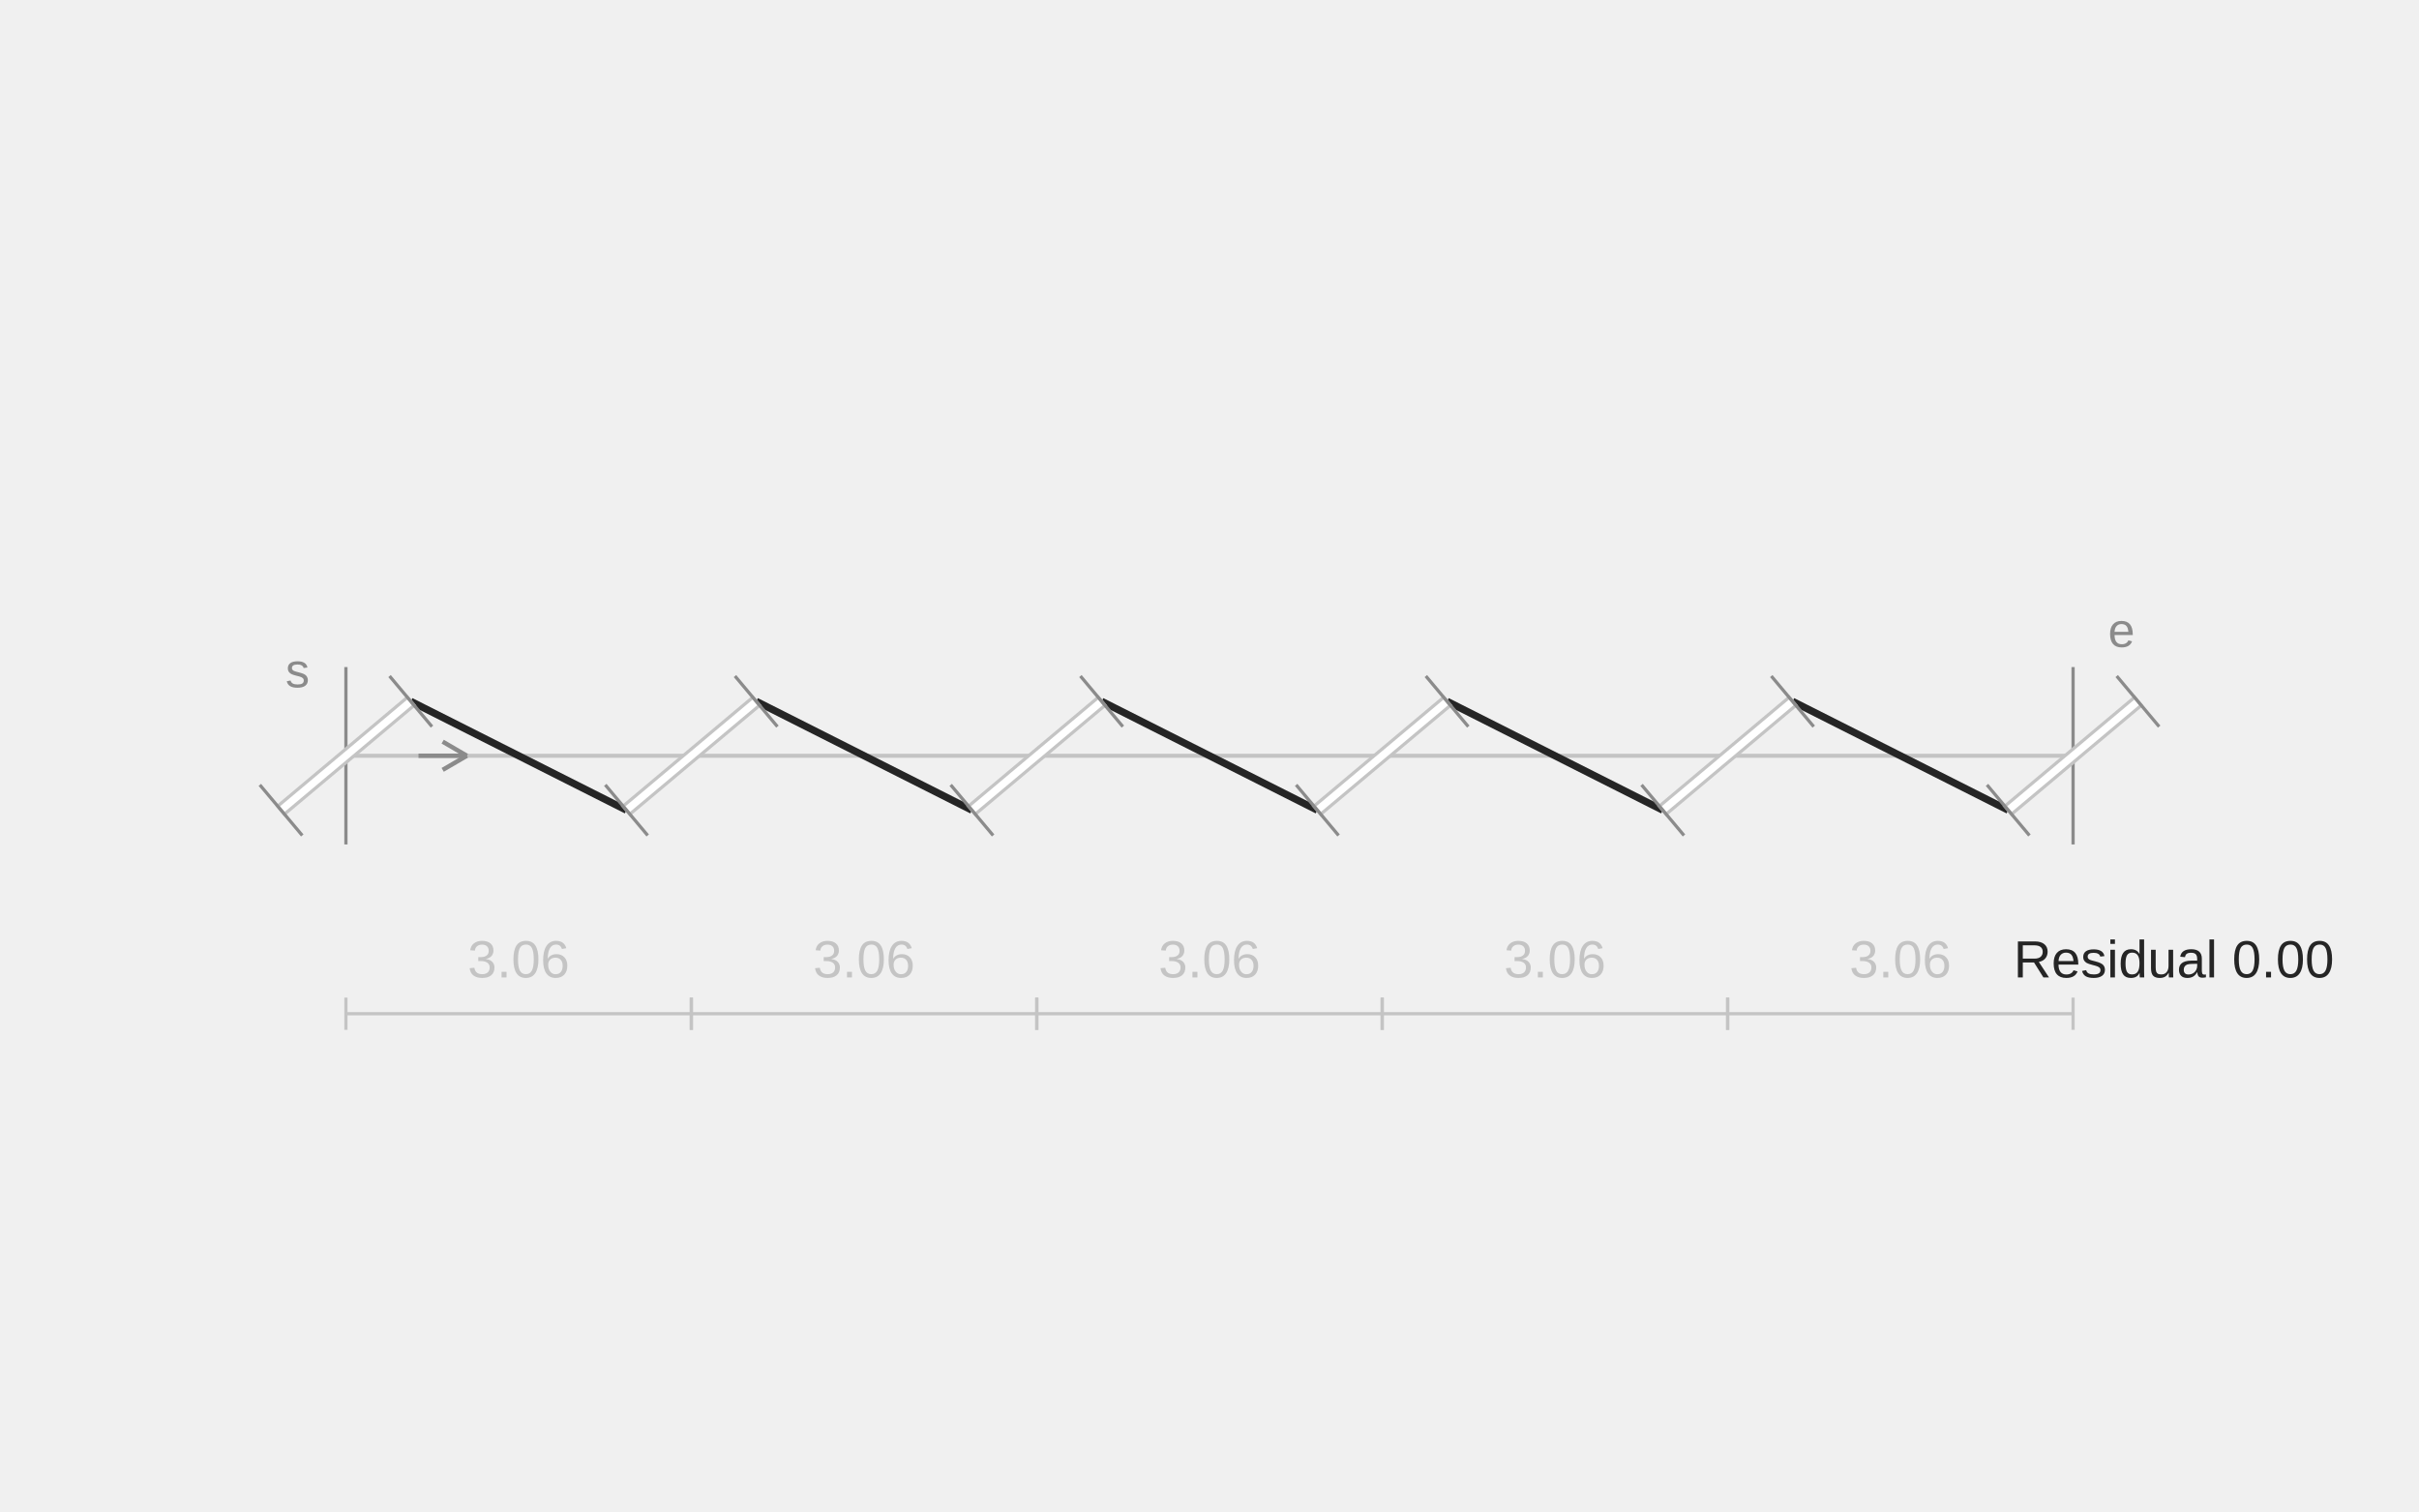
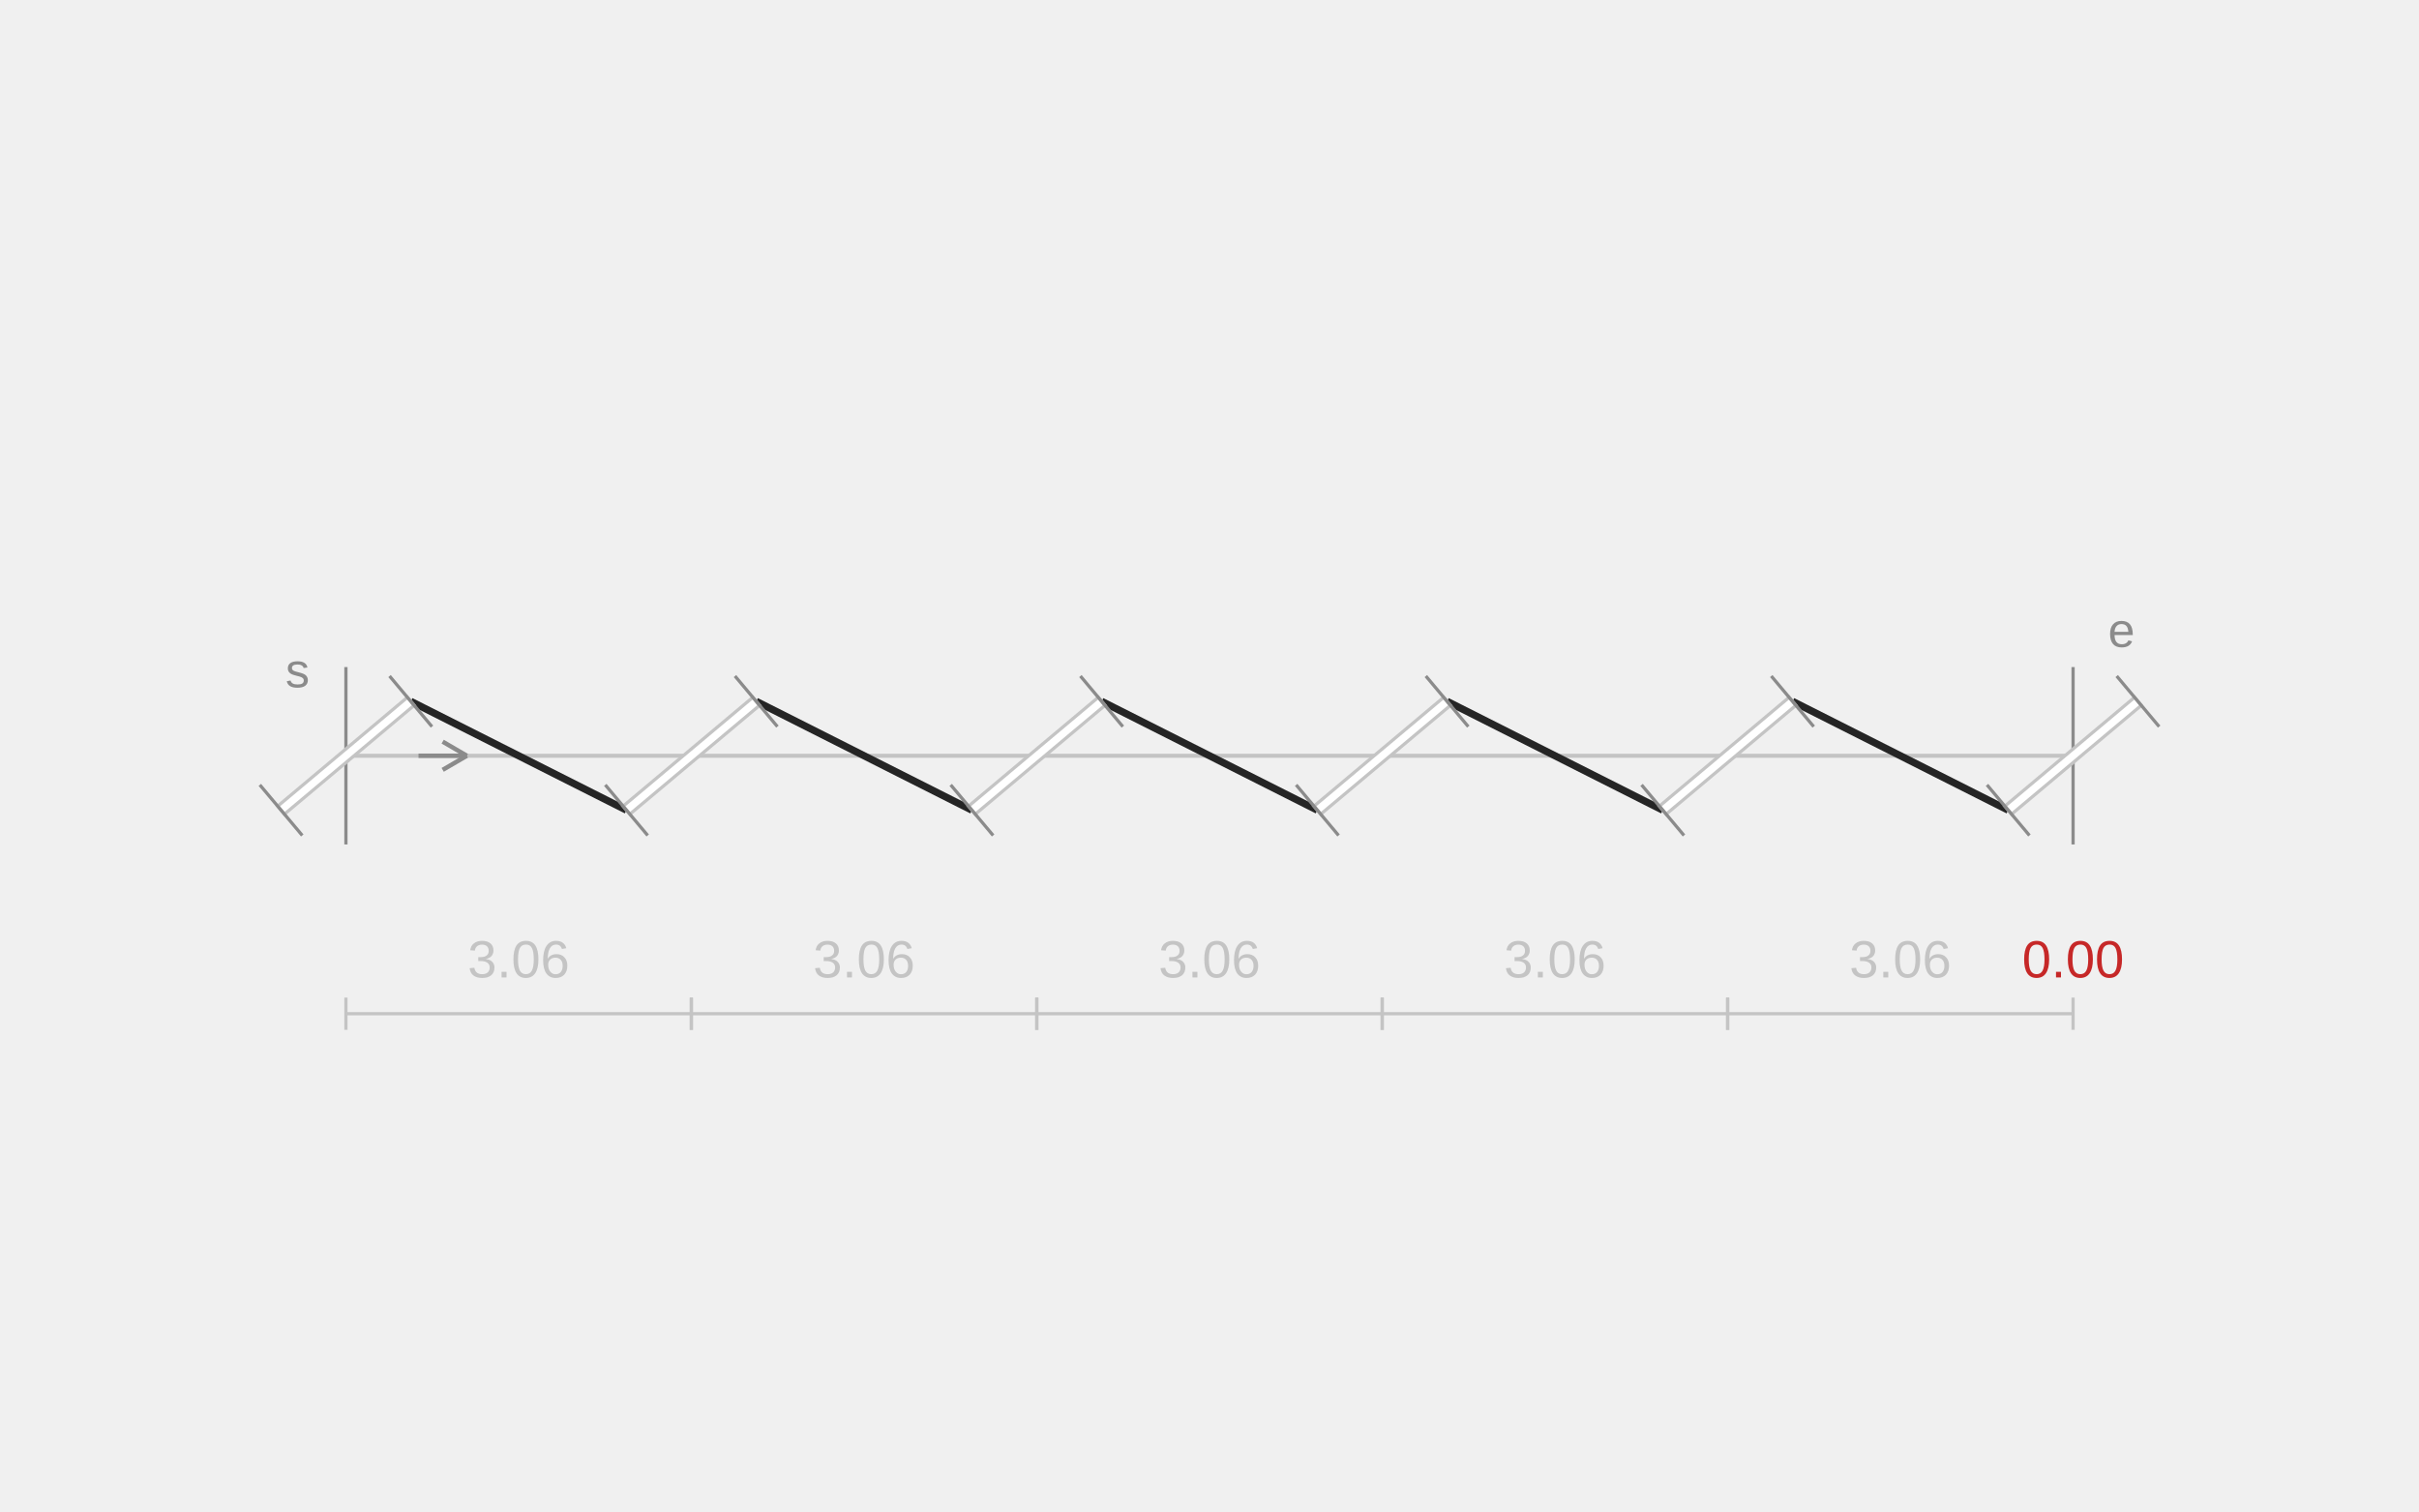
<svg xmlns="http://www.w3.org/2000/svg" width="600" height="375" viewBox="0 0 600 375" role="img" aria-labelledby="title description">
  <line class="guide" x1="85.8" y1="187.5" x2="514.2" y2="187.5" stroke="#C4C4C4" stroke-width="1" />
  <line class="fixed-end" x1="85.8" y1="165.5" x2="85.8" y2="209.5" stroke="#8B8B8B" stroke-width="0.8" />
  <line class="fixed-end" x1="514.2" y1="165.5" x2="514.2" y2="209.5" stroke="#8B8B8B" stroke-width="0.8" />
  <line class="thread" x1="101.887" y1="174.001" x2="155.393" y2="200.999" stroke="#252525" stroke-width="1.8" />
  <line class="thread" x1="187.567" y1="174.001" x2="241.073" y2="200.999" stroke="#252525" stroke-width="1.8" />
  <line class="thread" x1="273.247" y1="174.001" x2="326.753" y2="200.999" stroke="#252525" stroke-width="1.8" />
  <line class="thread" x1="358.927" y1="174.001" x2="412.433" y2="200.999" stroke="#252525" stroke-width="1.8" />
  <line class="thread" x1="444.607" y1="174.001" x2="498.113" y2="200.999" stroke="#252525" stroke-width="1.8" />
  <line class="slit" x1="69.713" y1="200.999" x2="101.887" y2="174.001" stroke="#FFFFFF" stroke-width="2.6" />
  <polygon class="slit-outline" points="70.549,201.994 102.723,174.997 101.051,173.006 68.877,200.003" fill="#FFFFFF" stroke="#C4C4C4" stroke-width="0.8" />
  <line class="adjustment-mark" x1="74.977" y1="207.272" x2="64.449" y2="194.725" stroke="#8B8B8B" stroke-width="0.8" />
  <line class="adjustment-mark" x1="107.151" y1="180.275" x2="96.623" y2="167.728" stroke="#8B8B8B" stroke-width="0.8" />
  <line class="slit" x1="155.393" y1="200.999" x2="187.567" y2="174.001" stroke="#FFFFFF" stroke-width="2.6" />
  <polygon class="slit-outline" points="156.229,201.994 188.403,174.997 186.731,173.006 154.557,200.003" fill="#FFFFFF" stroke="#C4C4C4" stroke-width="0.8" />
  <line class="adjustment-mark" x1="160.657" y1="207.272" x2="150.129" y2="194.725" stroke="#8B8B8B" stroke-width="0.8" />
  <line class="adjustment-mark" x1="192.831" y1="180.275" x2="182.303" y2="167.728" stroke="#8B8B8B" stroke-width="0.8" />
  <line class="slit" x1="241.073" y1="200.999" x2="273.247" y2="174.001" stroke="#FFFFFF" stroke-width="2.6" />
  <polygon class="slit-outline" points="241.909,201.994 274.083,174.997 272.411,173.006 240.237,200.003" fill="#FFFFFF" stroke="#C4C4C4" stroke-width="0.8" />
  <line class="adjustment-mark" x1="246.337" y1="207.272" x2="235.809" y2="194.725" stroke="#8B8B8B" stroke-width="0.8" />
  <line class="adjustment-mark" x1="278.511" y1="180.275" x2="267.983" y2="167.728" stroke="#8B8B8B" stroke-width="0.8" />
  <line class="slit" x1="326.753" y1="200.999" x2="358.927" y2="174.001" stroke="#FFFFFF" stroke-width="2.6" />
  <polygon class="slit-outline" points="327.589,201.994 359.763,174.997 358.091,173.006 325.917,200.003" fill="#FFFFFF" stroke="#C4C4C4" stroke-width="0.8" />
  <line class="adjustment-mark" x1="332.017" y1="207.272" x2="321.489" y2="194.725" stroke="#8B8B8B" stroke-width="0.8" />
  <line class="adjustment-mark" x1="364.191" y1="180.275" x2="353.663" y2="167.728" stroke="#8B8B8B" stroke-width="0.8" />
  <line class="slit" x1="412.433" y1="200.999" x2="444.607" y2="174.001" stroke="#FFFFFF" stroke-width="2.6" />
  <polygon class="slit-outline" points="413.269,201.994 445.443,174.997 443.771,173.006 411.597,200.003" fill="#FFFFFF" stroke="#C4C4C4" stroke-width="0.8" />
  <line class="adjustment-mark" x1="417.697" y1="207.272" x2="407.169" y2="194.725" stroke="#8B8B8B" stroke-width="0.8" />
  <line class="adjustment-mark" x1="449.871" y1="180.275" x2="439.343" y2="167.728" stroke="#8B8B8B" stroke-width="0.8" />
  <line class="slit" x1="498.113" y1="200.999" x2="530.287" y2="174.001" stroke="#FFFFFF" stroke-width="2.6" />
  <polygon class="slit-outline" points="498.949,201.994 531.123,174.997 529.451,173.006 497.277,200.003" fill="#FFFFFF" stroke="#C4C4C4" stroke-width="0.8" />
  <line class="adjustment-mark" x1="503.377" y1="207.272" x2="492.849" y2="194.725" stroke="#8B8B8B" stroke-width="0.8" />
  <line class="adjustment-mark" x1="535.551" y1="180.275" x2="525.023" y2="167.728" stroke="#8B8B8B" stroke-width="0.8" />
  <line class="gap-dimension" x1="85.8" y1="251.5" x2="171.48" y2="251.5" stroke="#C4C4C4" stroke-width="0.8" />
  <line class="gap-dimension" x1="85.8" y1="255.5" x2="85.8" y2="247.5" stroke="#C4C4C4" stroke-width="0.8" />
  <line class="gap-dimension" x1="171.48" y1="255.5" x2="171.48" y2="247.5" stroke="#C4C4C4" stroke-width="0.8" />
  <text class="gap-value" x="128.64" y="242.5" text-anchor="middle" font-family="Arial,sans-serif" font-size="13" fill="#C4C4C4">3.06</text>
  <line class="gap-dimension" x1="171.48" y1="251.5" x2="257.16" y2="251.5" stroke="#C4C4C4" stroke-width="0.8" />
  <line class="gap-dimension" x1="171.48" y1="255.5" x2="171.48" y2="247.5" stroke="#C4C4C4" stroke-width="0.8" />
  <line class="gap-dimension" x1="257.16" y1="255.5" x2="257.16" y2="247.5" stroke="#C4C4C4" stroke-width="0.8" />
  <text class="gap-value" x="214.32" y="242.5" text-anchor="middle" font-family="Arial,sans-serif" font-size="13" fill="#C4C4C4">3.06</text>
  <line class="gap-dimension" x1="257.16" y1="251.5" x2="342.84" y2="251.5" stroke="#C4C4C4" stroke-width="0.8" />
  <line class="gap-dimension" x1="257.16" y1="255.5" x2="257.16" y2="247.5" stroke="#C4C4C4" stroke-width="0.8" />
  <line class="gap-dimension" x1="342.84" y1="255.5" x2="342.84" y2="247.5" stroke="#C4C4C4" stroke-width="0.8" />
  <text class="gap-value" x="300" y="242.5" text-anchor="middle" font-family="Arial,sans-serif" font-size="13" fill="#C4C4C4">3.06</text>
  <line class="gap-dimension" x1="342.84" y1="251.5" x2="428.52" y2="251.5" stroke="#C4C4C4" stroke-width="0.8" />
  <line class="gap-dimension" x1="342.84" y1="255.5" x2="342.84" y2="247.5" stroke="#C4C4C4" stroke-width="0.8" />
  <line class="gap-dimension" x1="428.52" y1="255.5" x2="428.52" y2="247.5" stroke="#C4C4C4" stroke-width="0.8" />
  <text class="gap-value" x="385.68" y="242.5" text-anchor="middle" font-family="Arial,sans-serif" font-size="13" fill="#C4C4C4">3.06</text>
  <line class="gap-dimension" x1="428.52" y1="251.5" x2="514.2" y2="251.5" stroke="#C4C4C4" stroke-width="0.8" />
  <line class="gap-dimension" x1="428.52" y1="255.5" x2="428.52" y2="247.5" stroke="#C4C4C4" stroke-width="0.8" />
  <line class="gap-dimension" x1="514.2" y1="255.5" x2="514.2" y2="247.5" stroke="#C4C4C4" stroke-width="0.8" />
  <text class="gap-value" x="471.36" y="242.5" text-anchor="middle" font-family="Arial,sans-serif" font-size="13" fill="#C4C4C4">3.06</text>
  <line class="residual-dimension" x1="514.2" y1="187.5" x2="514.2" y2="187.5" stroke="#C62828" stroke-width="3" />
-   <text class="residual-value" x="539.2" y="242.5" text-anchor="middle" font-family="Arial,sans-serif" font-size="13" fill="#252525">Residual 0.00</text>
+   <text class="residual-value" x="514.2" y="242.5" text-anchor="middle" font-family="Arial,sans-serif" font-size="13" fill="#C62828">0.00</text>
  <text class="notation-start" x="73.8" y="170.5" text-anchor="middle" font-family="Arial,sans-serif" font-size="12" fill="#8B8B8B">s</text>
  <line class="direction" x1="103.8" y1="187.5" x2="115.8" y2="187.5" stroke="#8B8B8B" stroke-width="1.1" />
  <line class="direction" x1="115.8" y1="187.5" x2="109.8" y2="184" stroke="#8B8B8B" stroke-width="1.1" />
  <line class="direction" x1="115.8" y1="187.5" x2="109.8" y2="191" stroke="#8B8B8B" stroke-width="1.1" />
  <text class="notation-end" x="526.2" y="160.5" text-anchor="middle" font-family="Arial,sans-serif" font-size="12" fill="#8B8B8B">e</text>
</svg>
